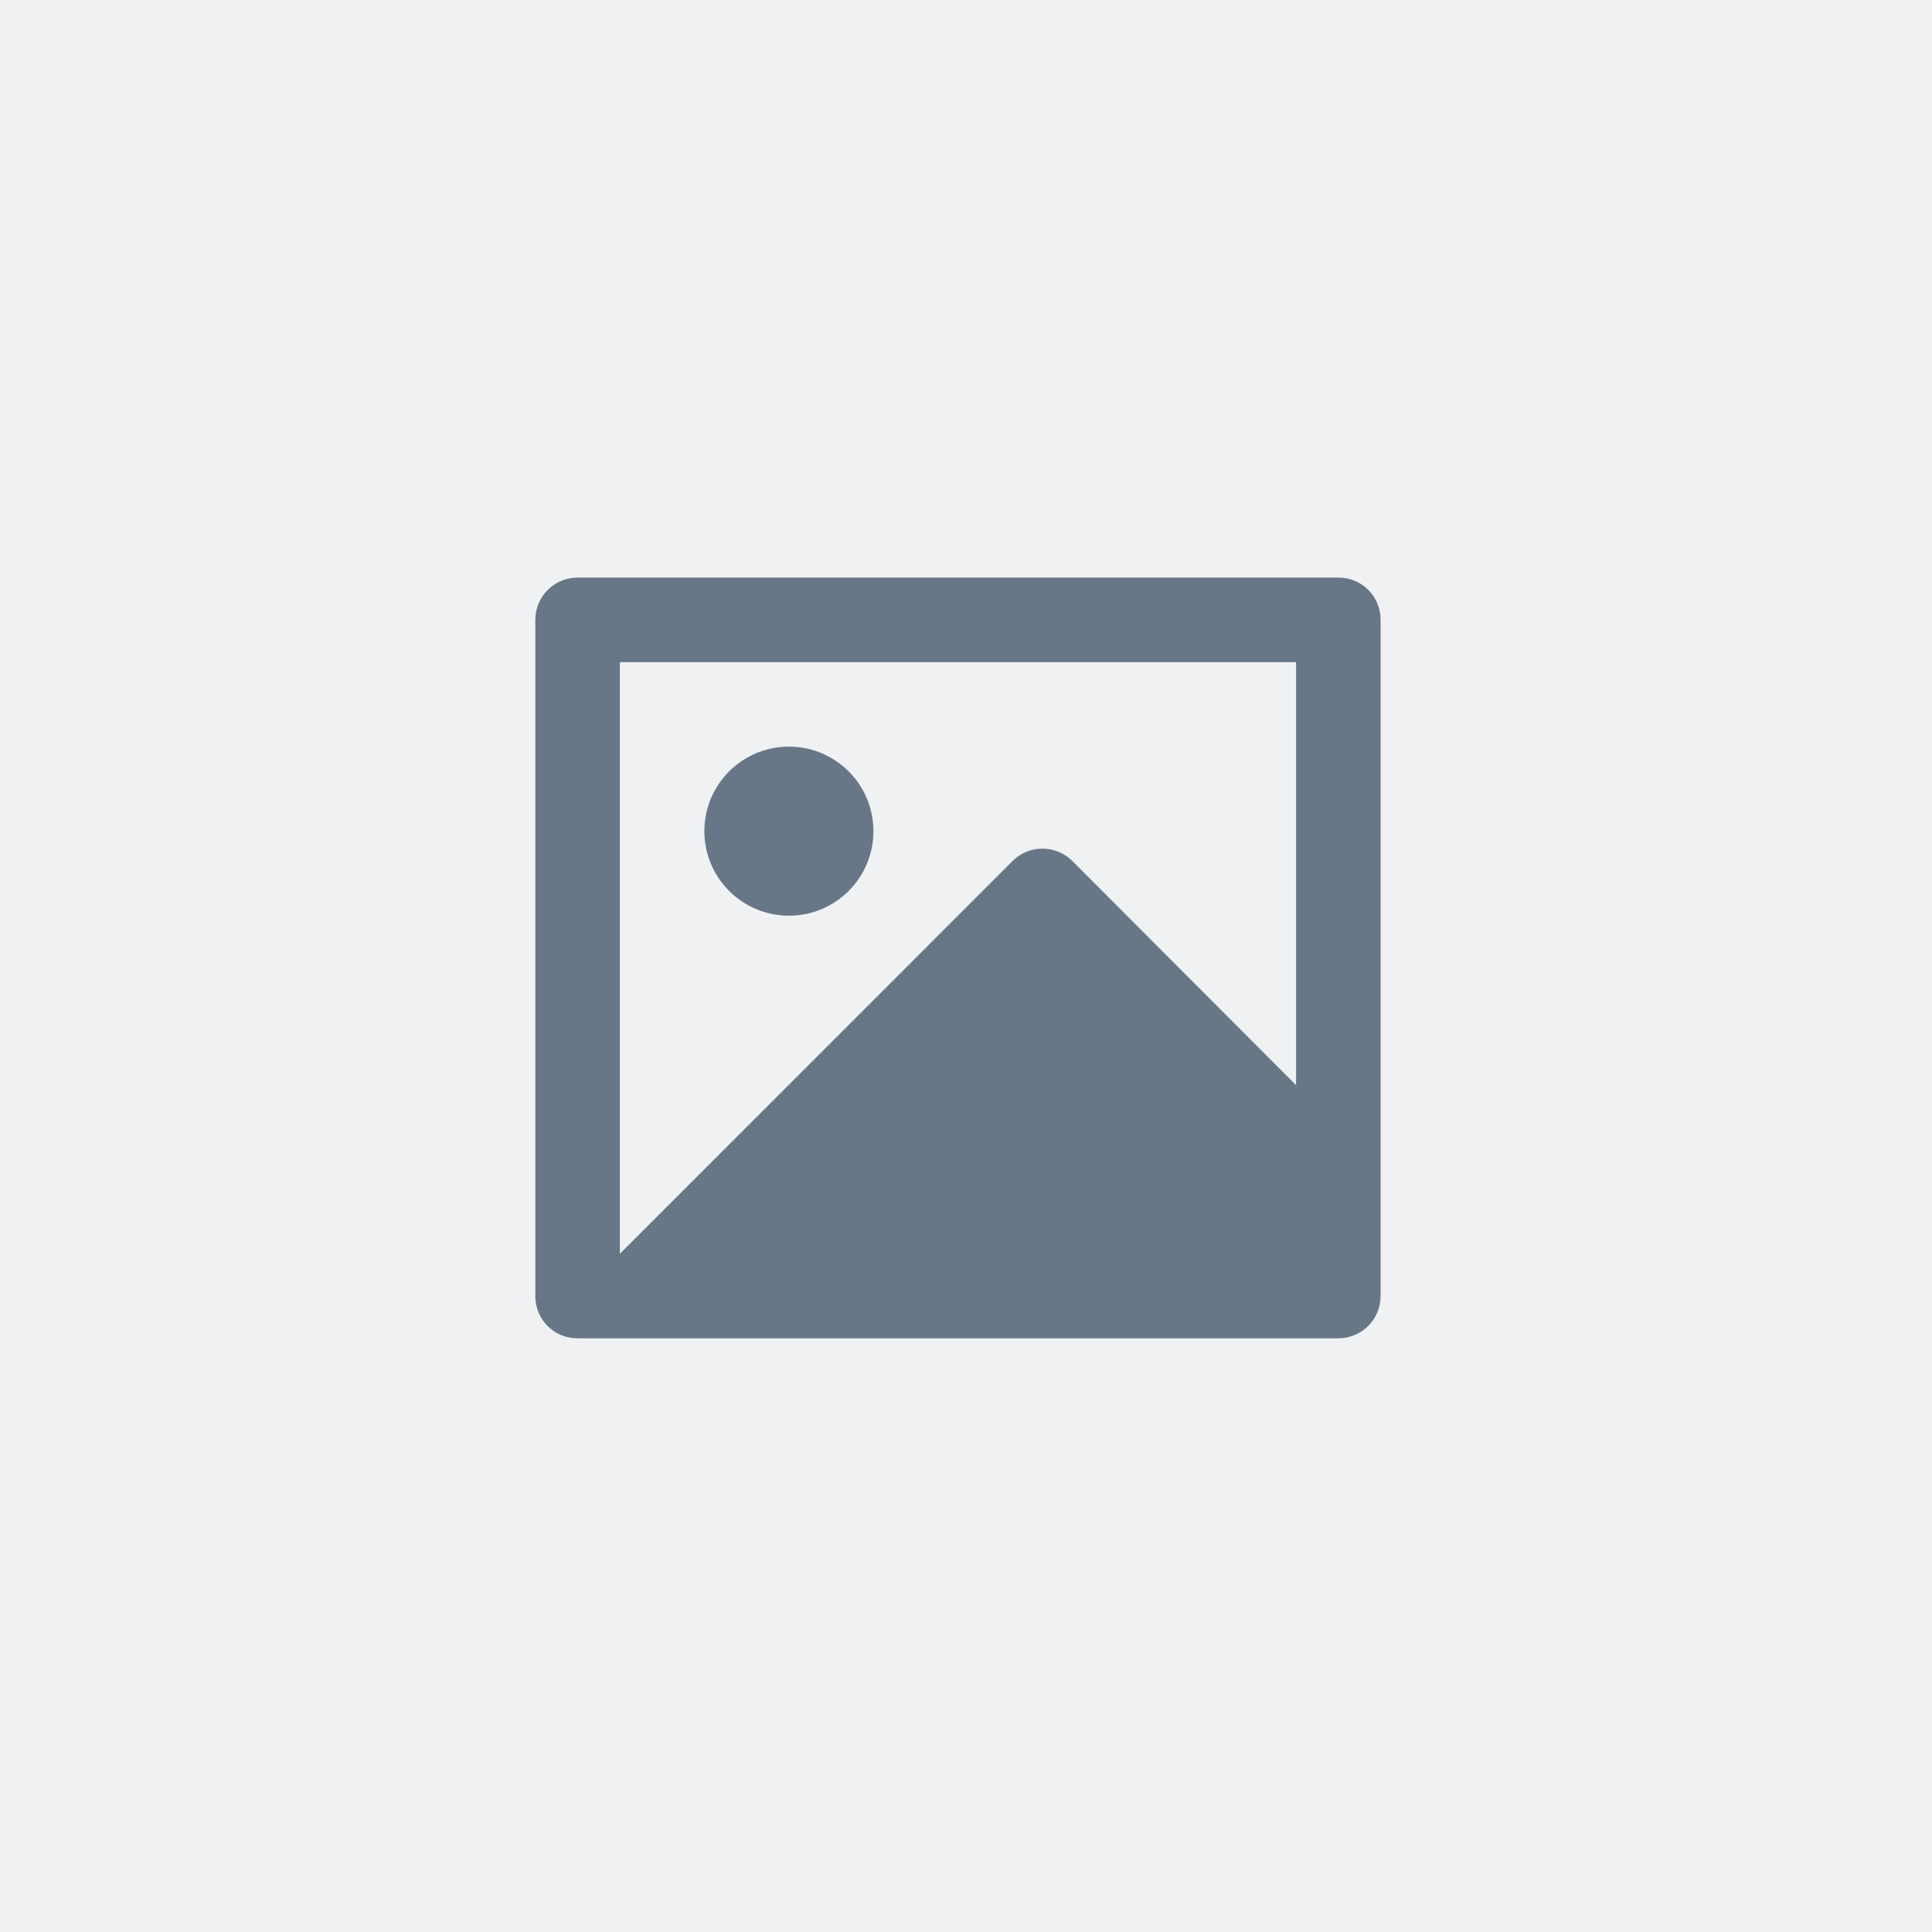
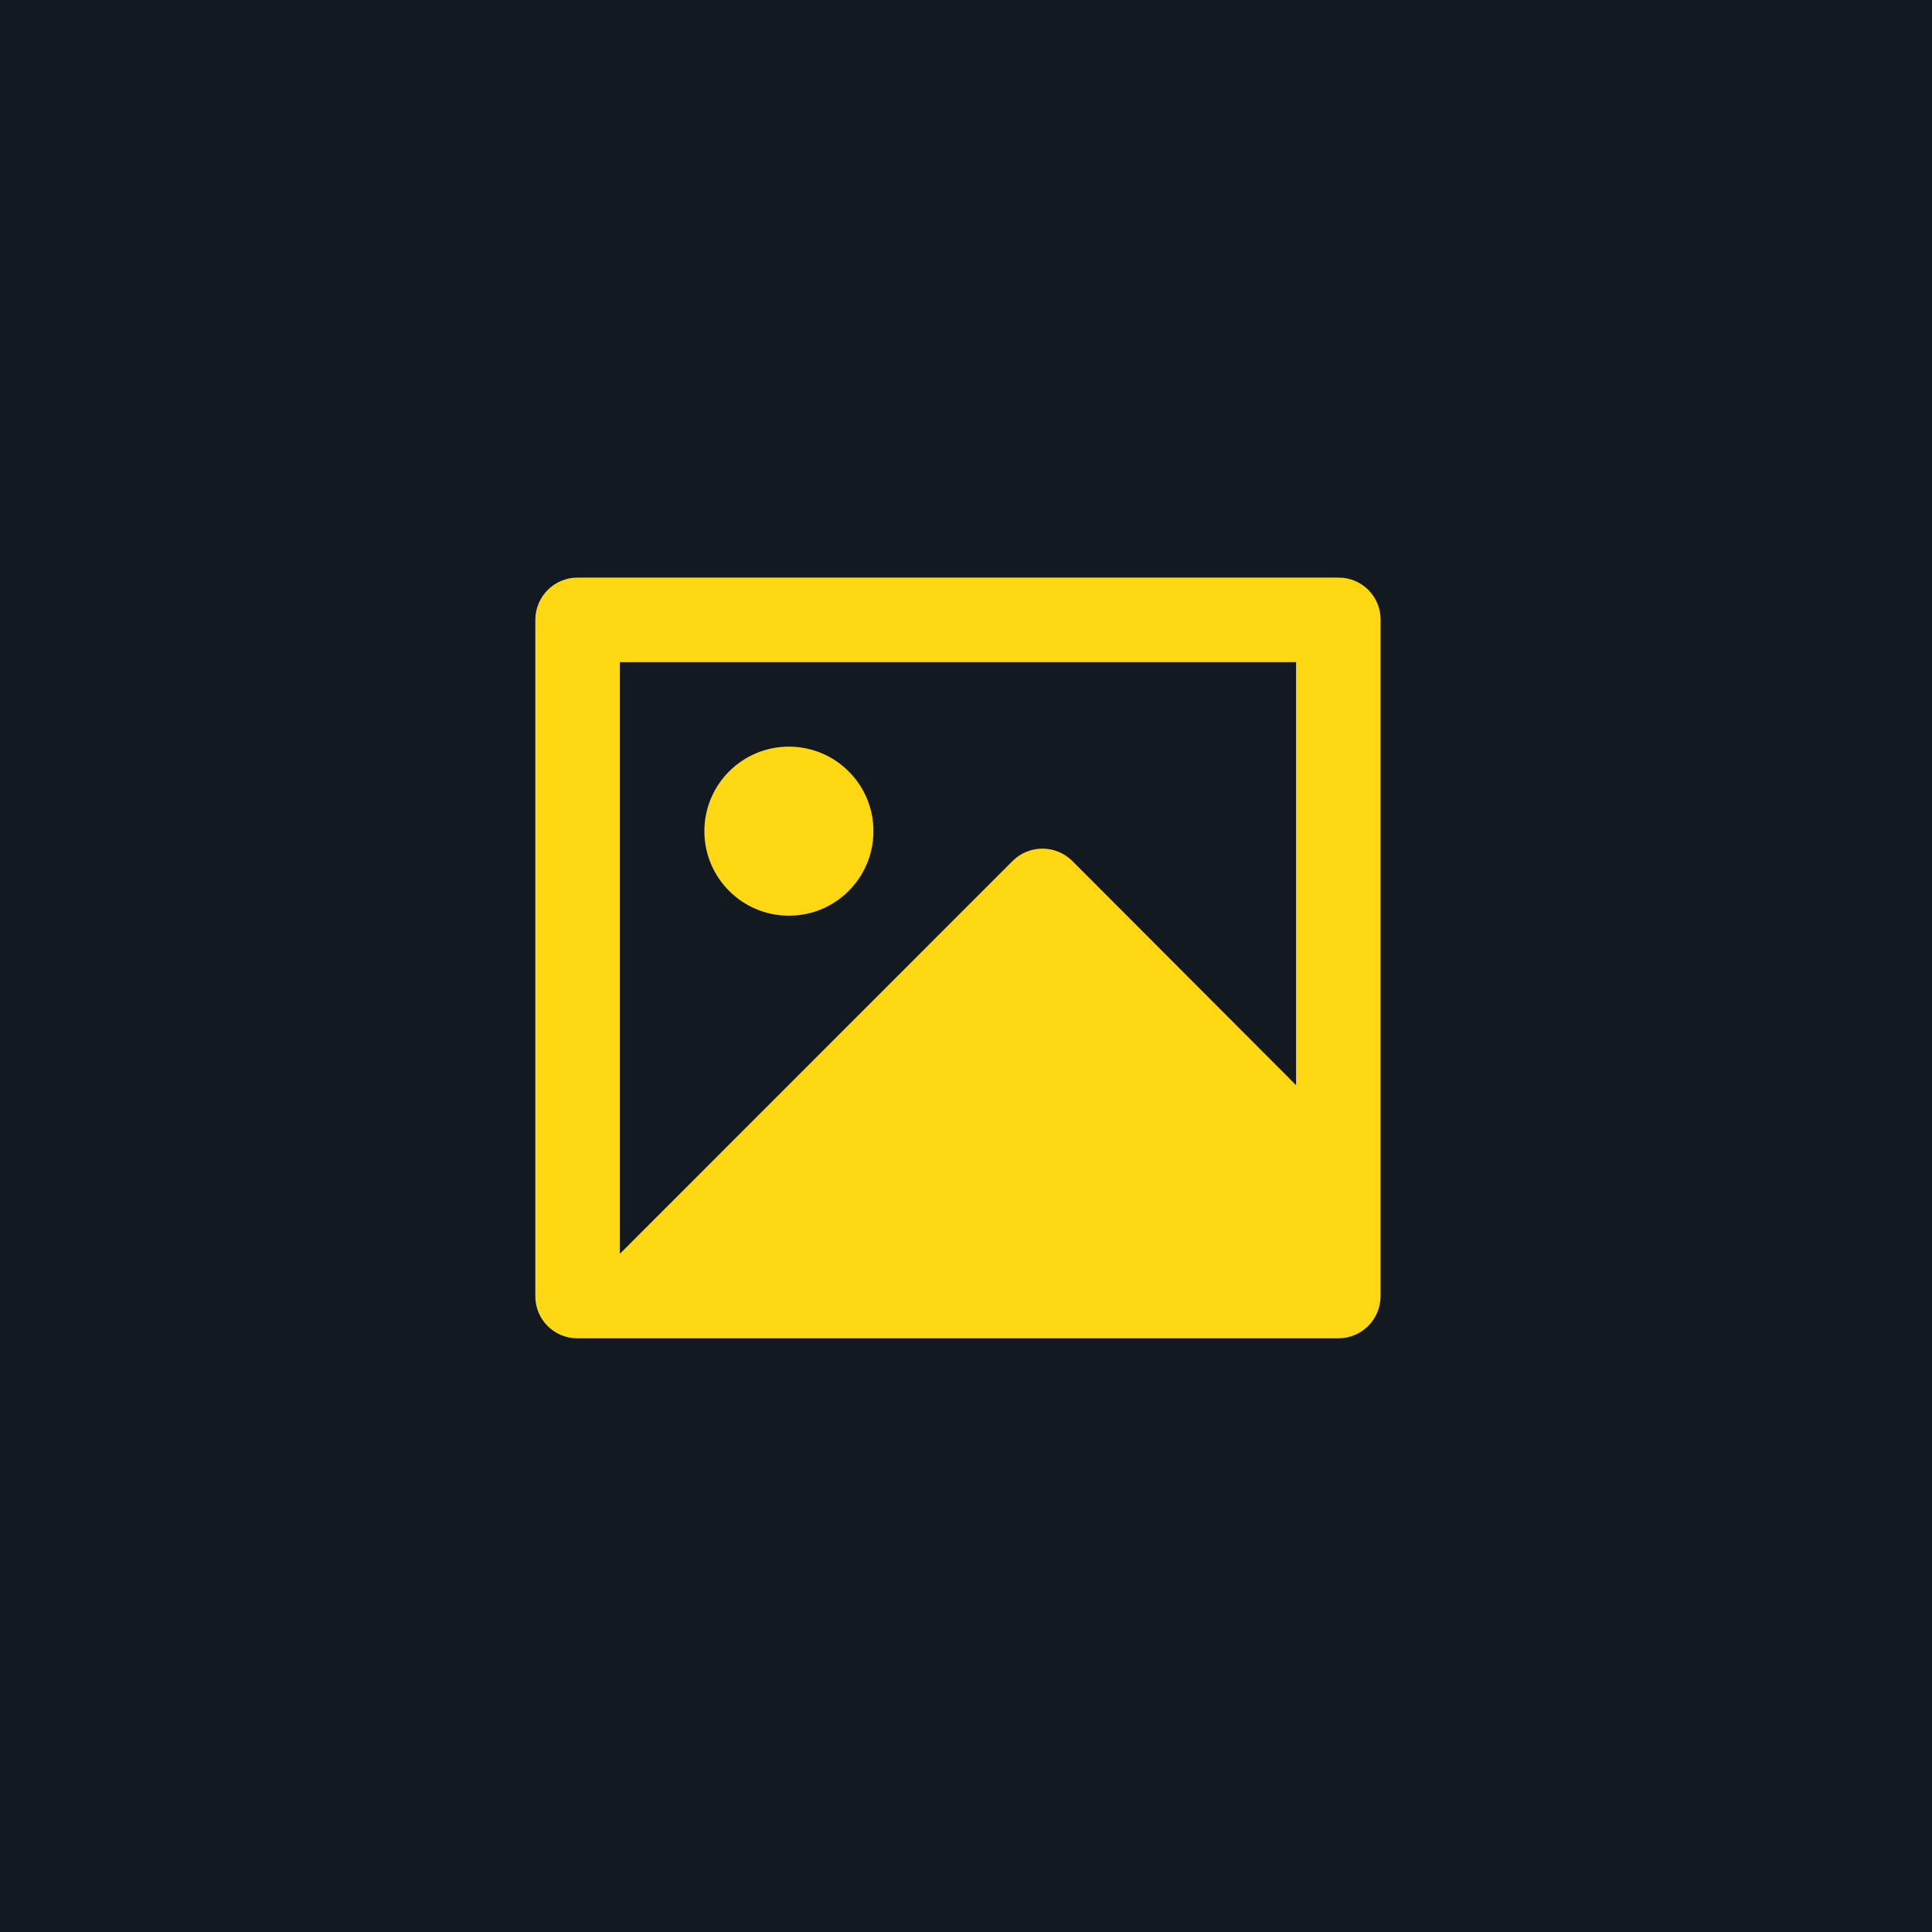
<svg xmlns="http://www.w3.org/2000/svg" width="200px" height="200px" viewBox="0 0 120 120" fill="none">
-   <rect width="120" height="120" fill="#EFF1F3" />
-   <path fill-rule="evenodd" clip-rule="evenodd" d="M33.25 38.482C33.26 37.047 34.42 35.886 35.854 35.875H83.146C84.585 35.875 85.75 37.043 85.75 38.482V80.518C85.74 81.953 84.581 83.114 83.146 83.125H35.854C34.416 83.124 33.25 81.957 33.25 80.518V38.482ZM80.501 41.125H38.501V77.875L62.892 53.478C63.917 52.454 65.579 52.454 66.604 53.478L80.501 67.401V41.125ZM43.75 51.625C43.75 54.524 46.1 56.875 49 56.875C51.9 56.875 54.25 54.524 54.25 51.625C54.25 48.725 51.9 46.375 49 46.375C46.1 46.375 43.75 48.725 43.75 51.625Z" fill="#687787" />
+   <rect width="600" height="160" fill="#131921" />
+   <path fill-rule="evenodd" clip-rule="evenodd" d="M33.25 38.482C33.26 37.047 34.42 35.886 35.854 35.875H83.146C84.585 35.875 85.75 37.043 85.75 38.482V80.518C85.74 81.953 84.581 83.114 83.146 83.125H35.854C34.416 83.124 33.25 81.957 33.25 80.518V38.482ZM80.501 41.125H38.501V77.875L62.892 53.478C63.917 52.454 65.579 52.454 66.604 53.478L80.501 67.401V41.125ZM43.75 51.625C43.75 54.524 46.1 56.875 49 56.875C51.9 56.875 54.25 54.524 54.25 51.625C54.25 48.725 51.9 46.375 49 46.375C46.1 46.375 43.75 48.725 43.75 51.625Z" fill="#FFD814" />
</svg>
